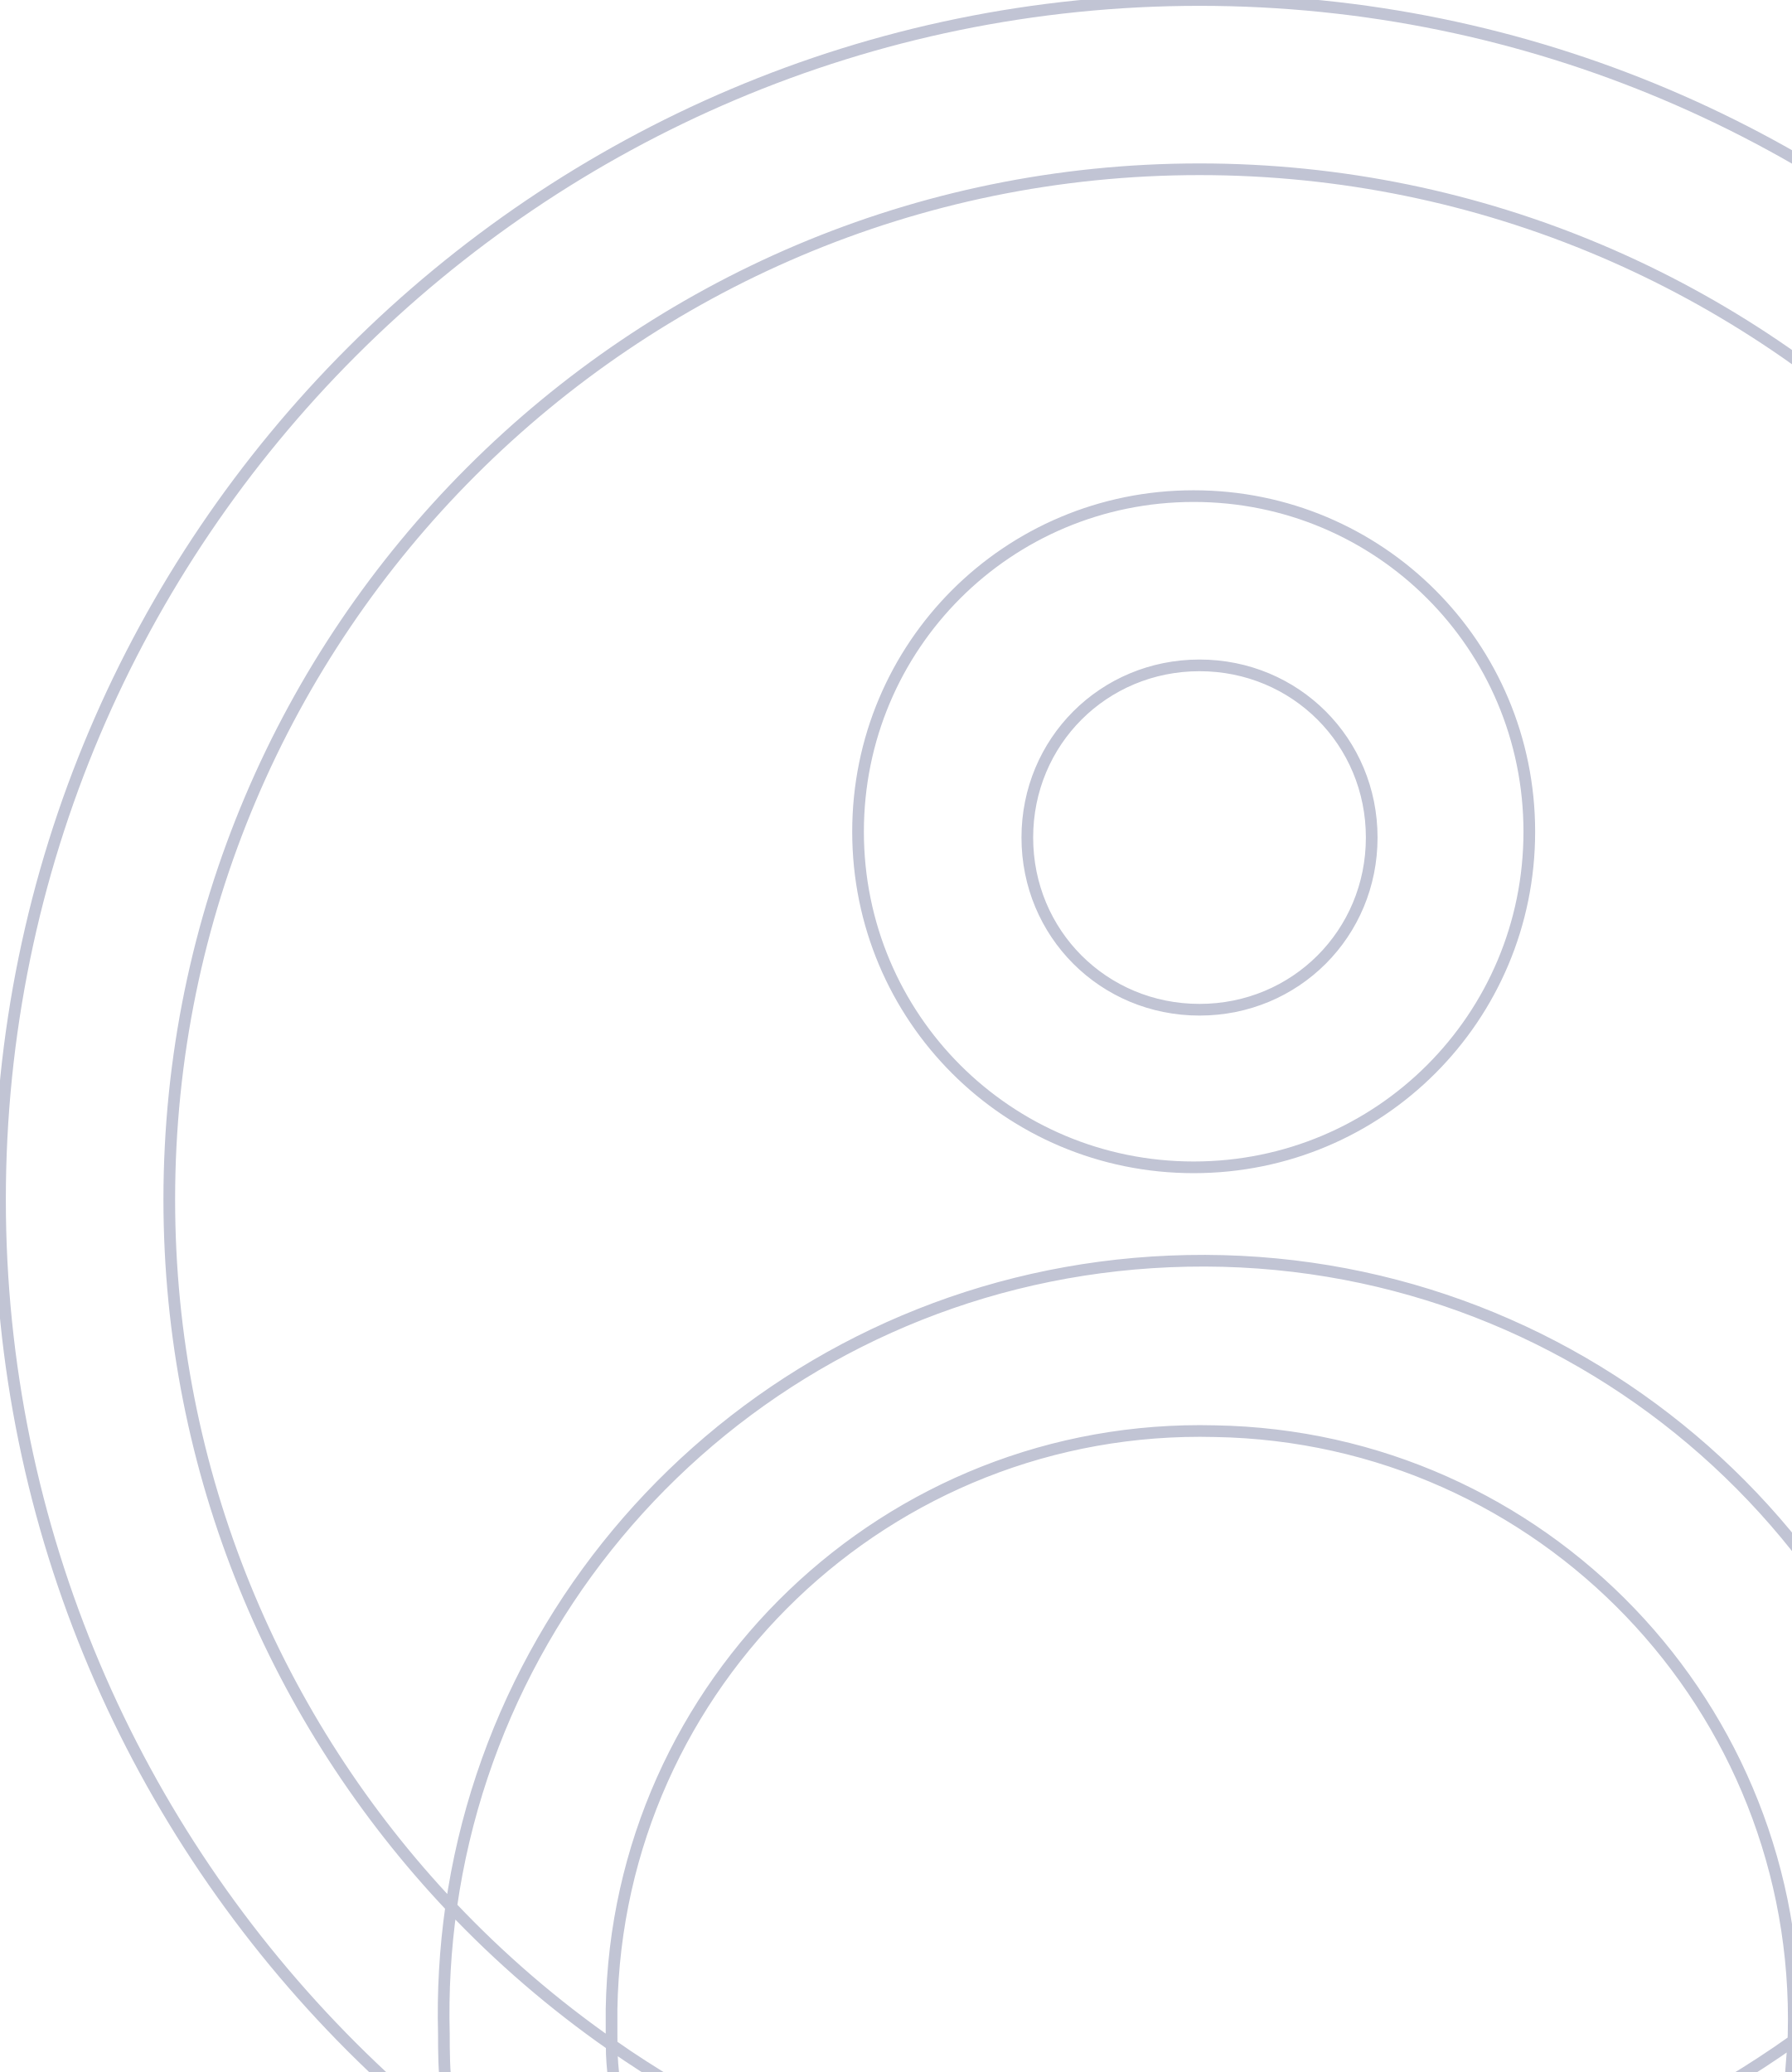
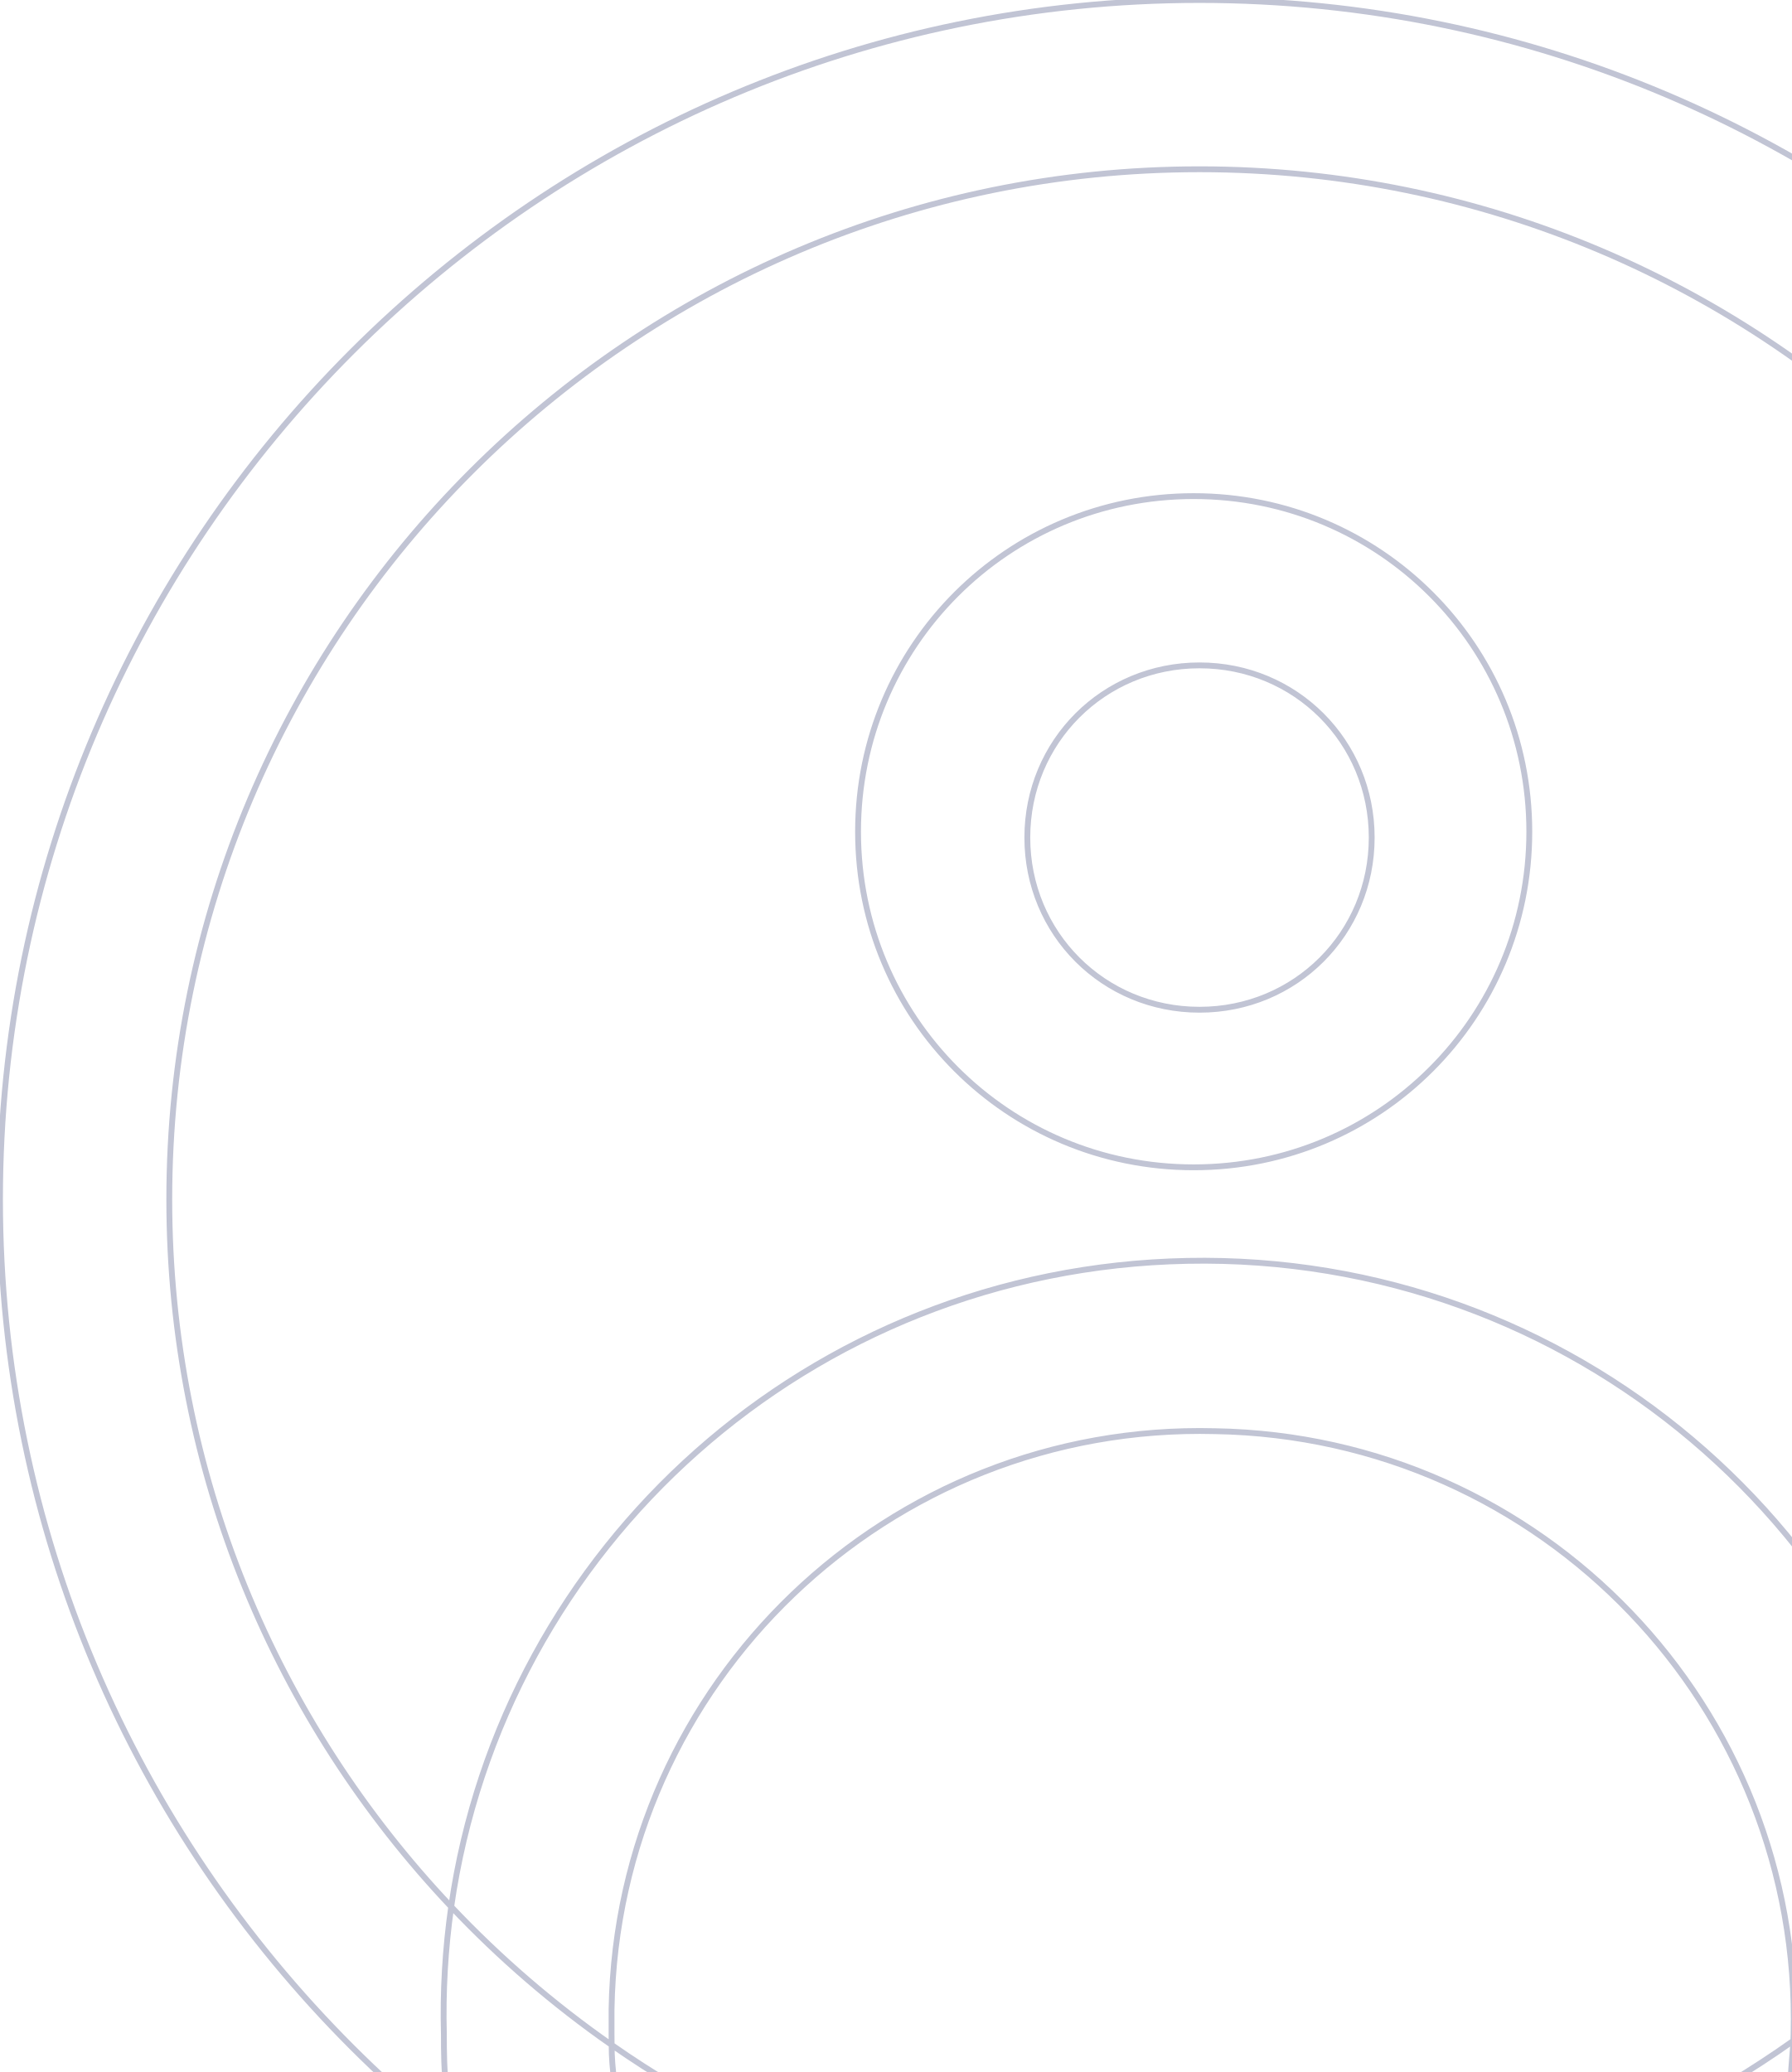
<svg xmlns="http://www.w3.org/2000/svg" width="307" height="355" fill="none">
-   <path clip-rule="evenodd" d="M205.5 411C92.236 411 0 318.764 0 205.5S92.236 0 205.5 0 411 92.236 411 205.5c0 65.862-31.188 124.613-79.562 162.254 2.343-2.36 3.857-5.553 4.083-9.176.479-3.827.479-6.697.479-10.045v-4.784a132.716 132.716 0 00-1.56-17.848C363.927 294.343 382 251.99 382 205.5 382 108.186 302.814 29 205.5 29S29 108.186 29 205.5c0 46.877 18.375 89.547 48.299 121.186a129.846 129.846 0 00-1.252 21.847c0 2.87 0 6.218.479 10.045.478 8.132 7.18 13.873 15.32 13.394 8.138-.478 13.882-7.175 13.404-15.307a46.578 46.578 0 01-.471-6.302C133.361 370.298 168.091 382 205.5 382c37.857 0 72.971-11.984 101.747-32.357-.04.825-.116 1.693-.194 2.589-.125 1.432-.256 2.932-.256 4.433-.479 7.653 5.266 14.829 13.405 15.307h.957a14.58 14.58 0 007.212-1.878C294.07 395.773 251.521 411 205.5 411zm101.747-61.357a177.997 177.997 0 0027.193-23.742c-9.934-63.534-65.27-111.189-131.05-109.874-64.801 1.286-117.292 49.084-126.091 110.659a177.869 177.869 0 0027.48 23.677c-.008-.62-.008-1.225-.008-1.83v-4.306c.957-55.968 47.395-100.456 103.407-99.02 56.012.956 100.534 47.357 99.098 103.326 0 .359-.011.73-.029 1.11zm21.124 20.451c1.03-.77 2.052-1.551 3.067-2.34a14.14 14.14 0 01-3.067 2.34zM147 142.5c0 31.839 25.661 57.5 57.5 57.5s57.5-25.661 57.5-57.5S236.339 85 204.5 85 147 110.661 147 142.5zm58.5-28.5c-16.443 0-29.5 13.057-29.5 29.5 0 16.443 13.057 29.5 29.5 29.5 16.443 0 29.5-13.057 29.5-29.5 0-16.443-13.057-29.5-29.5-29.5z" stroke="#c1c4d4" stroke-width="2" />
+   <path clip-rule="evenodd" d="M205.5 411C92.236 411 0 318.764 0 205.5S92.236 0 205.5 0 411 92.236 411 205.5c0 65.862-31.188 124.613-79.562 162.254 2.343-2.36 3.857-5.553 4.083-9.176.479-3.827.479-6.697.479-10.045v-4.784a132.716 132.716 0 00-1.56-17.848C363.927 294.343 382 251.99 382 205.5 382 108.186 302.814 29 205.5 29S29 108.186 29 205.5c0 46.877 18.375 89.547 48.299 121.186a129.846 129.846 0 00-1.252 21.847c0 2.87 0 6.218.479 10.045.478 8.132 7.18 13.873 15.32 13.394 8.138-.478 13.882-7.175 13.404-15.307a46.578 46.578 0 01-.471-6.302C133.361 370.298 168.091 382 205.5 382c37.857 0 72.971-11.984 101.747-32.357-.04.825-.116 1.693-.194 2.589-.125 1.432-.256 2.932-.256 4.433-.479 7.653 5.266 14.829 13.405 15.307h.957a14.58 14.58 0 007.212-1.878C294.07 395.773 251.521 411 205.5 411zm101.747-61.357a177.997 177.997 0 0027.193-23.742c-9.934-63.534-65.27-111.189-131.05-109.874-64.801 1.286-117.292 49.084-126.091 110.659a177.869 177.869 0 0027.48 23.677c-.008-.62-.008-1.225-.008-1.83v-4.306c.957-55.968 47.395-100.456 103.407-99.02 56.012.956 100.534 47.357 99.098 103.326 0 .359-.011.73-.029 1.11zm21.124 20.451c1.03-.77 2.052-1.551 3.067-2.34a14.14 14.14 0 01-3.067 2.34zM147 142.5c0 31.839 25.661 57.5 57.5 57.5s57.5-25.661 57.5-57.5S236.339 85 204.5 85 147 110.661 147 142.5zm58.5-28.5c-16.443 0-29.5 13.057-29.5 29.5 0 16.443 13.057 29.5 29.5 29.5 16.443 0 29.5-13.057 29.5-29.5 0-16.443-13.057-29.5-29.5-29.5z" stroke="#c1c4d4" />
</svg>
